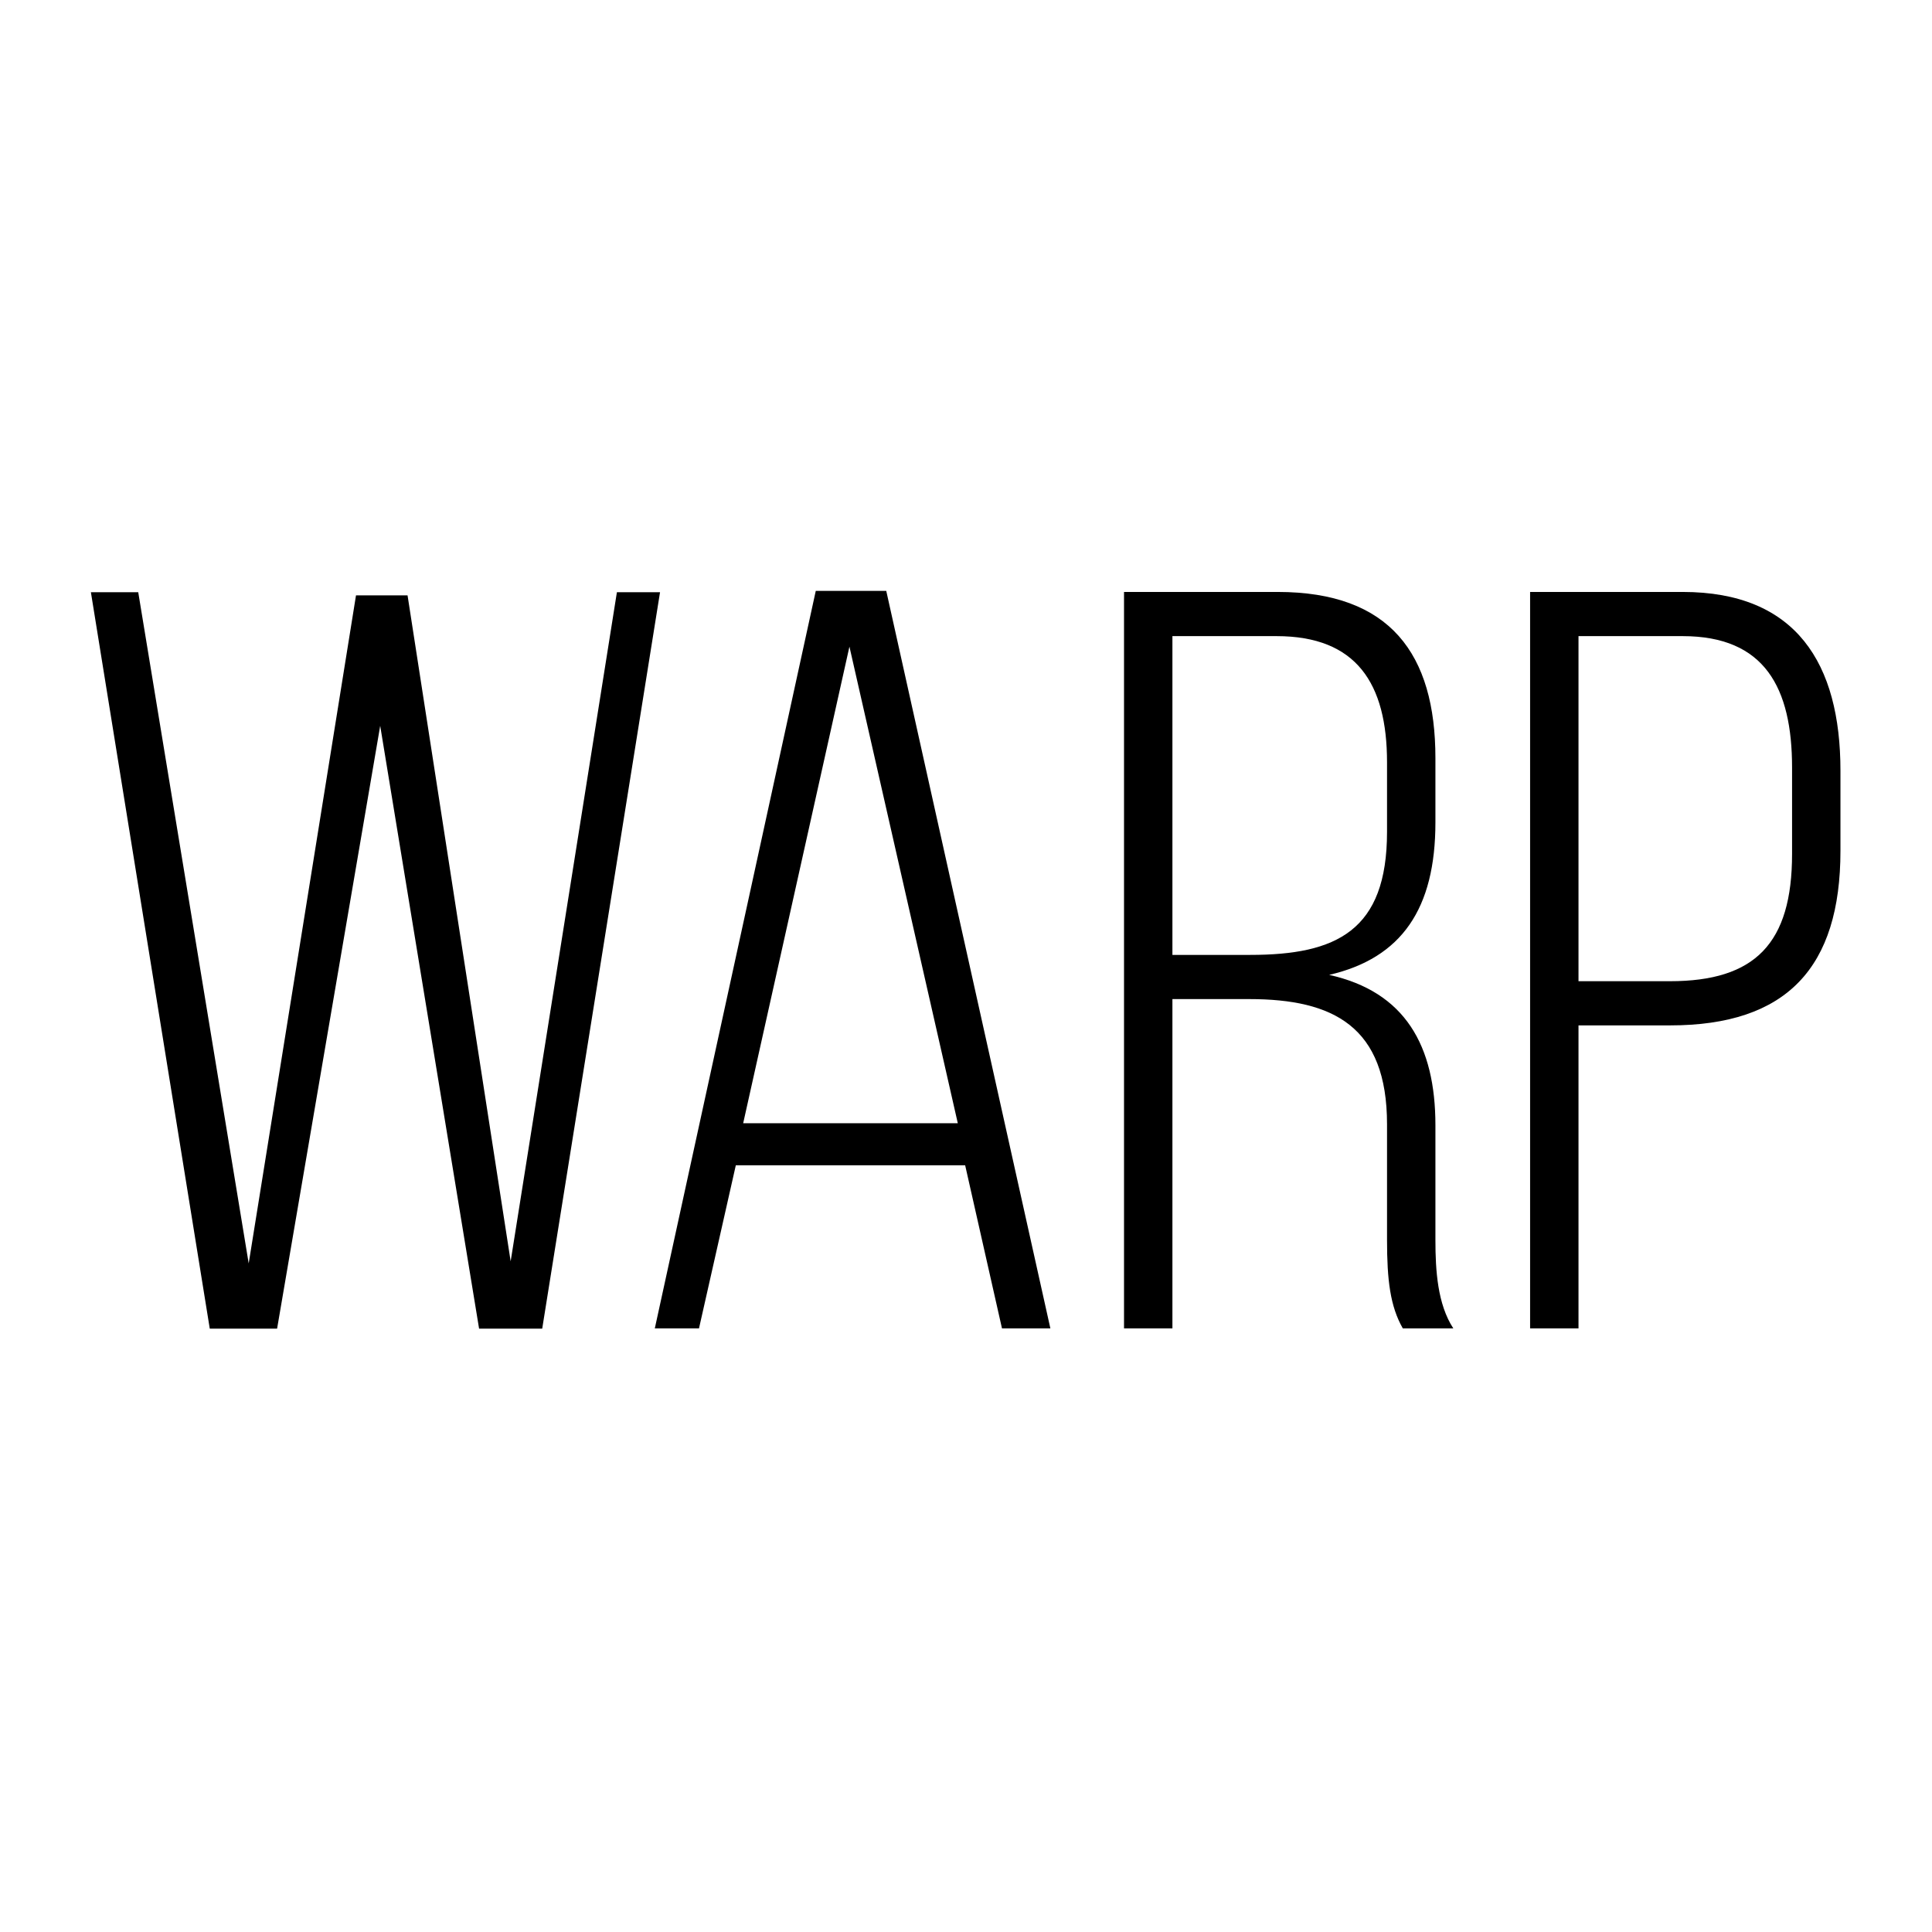
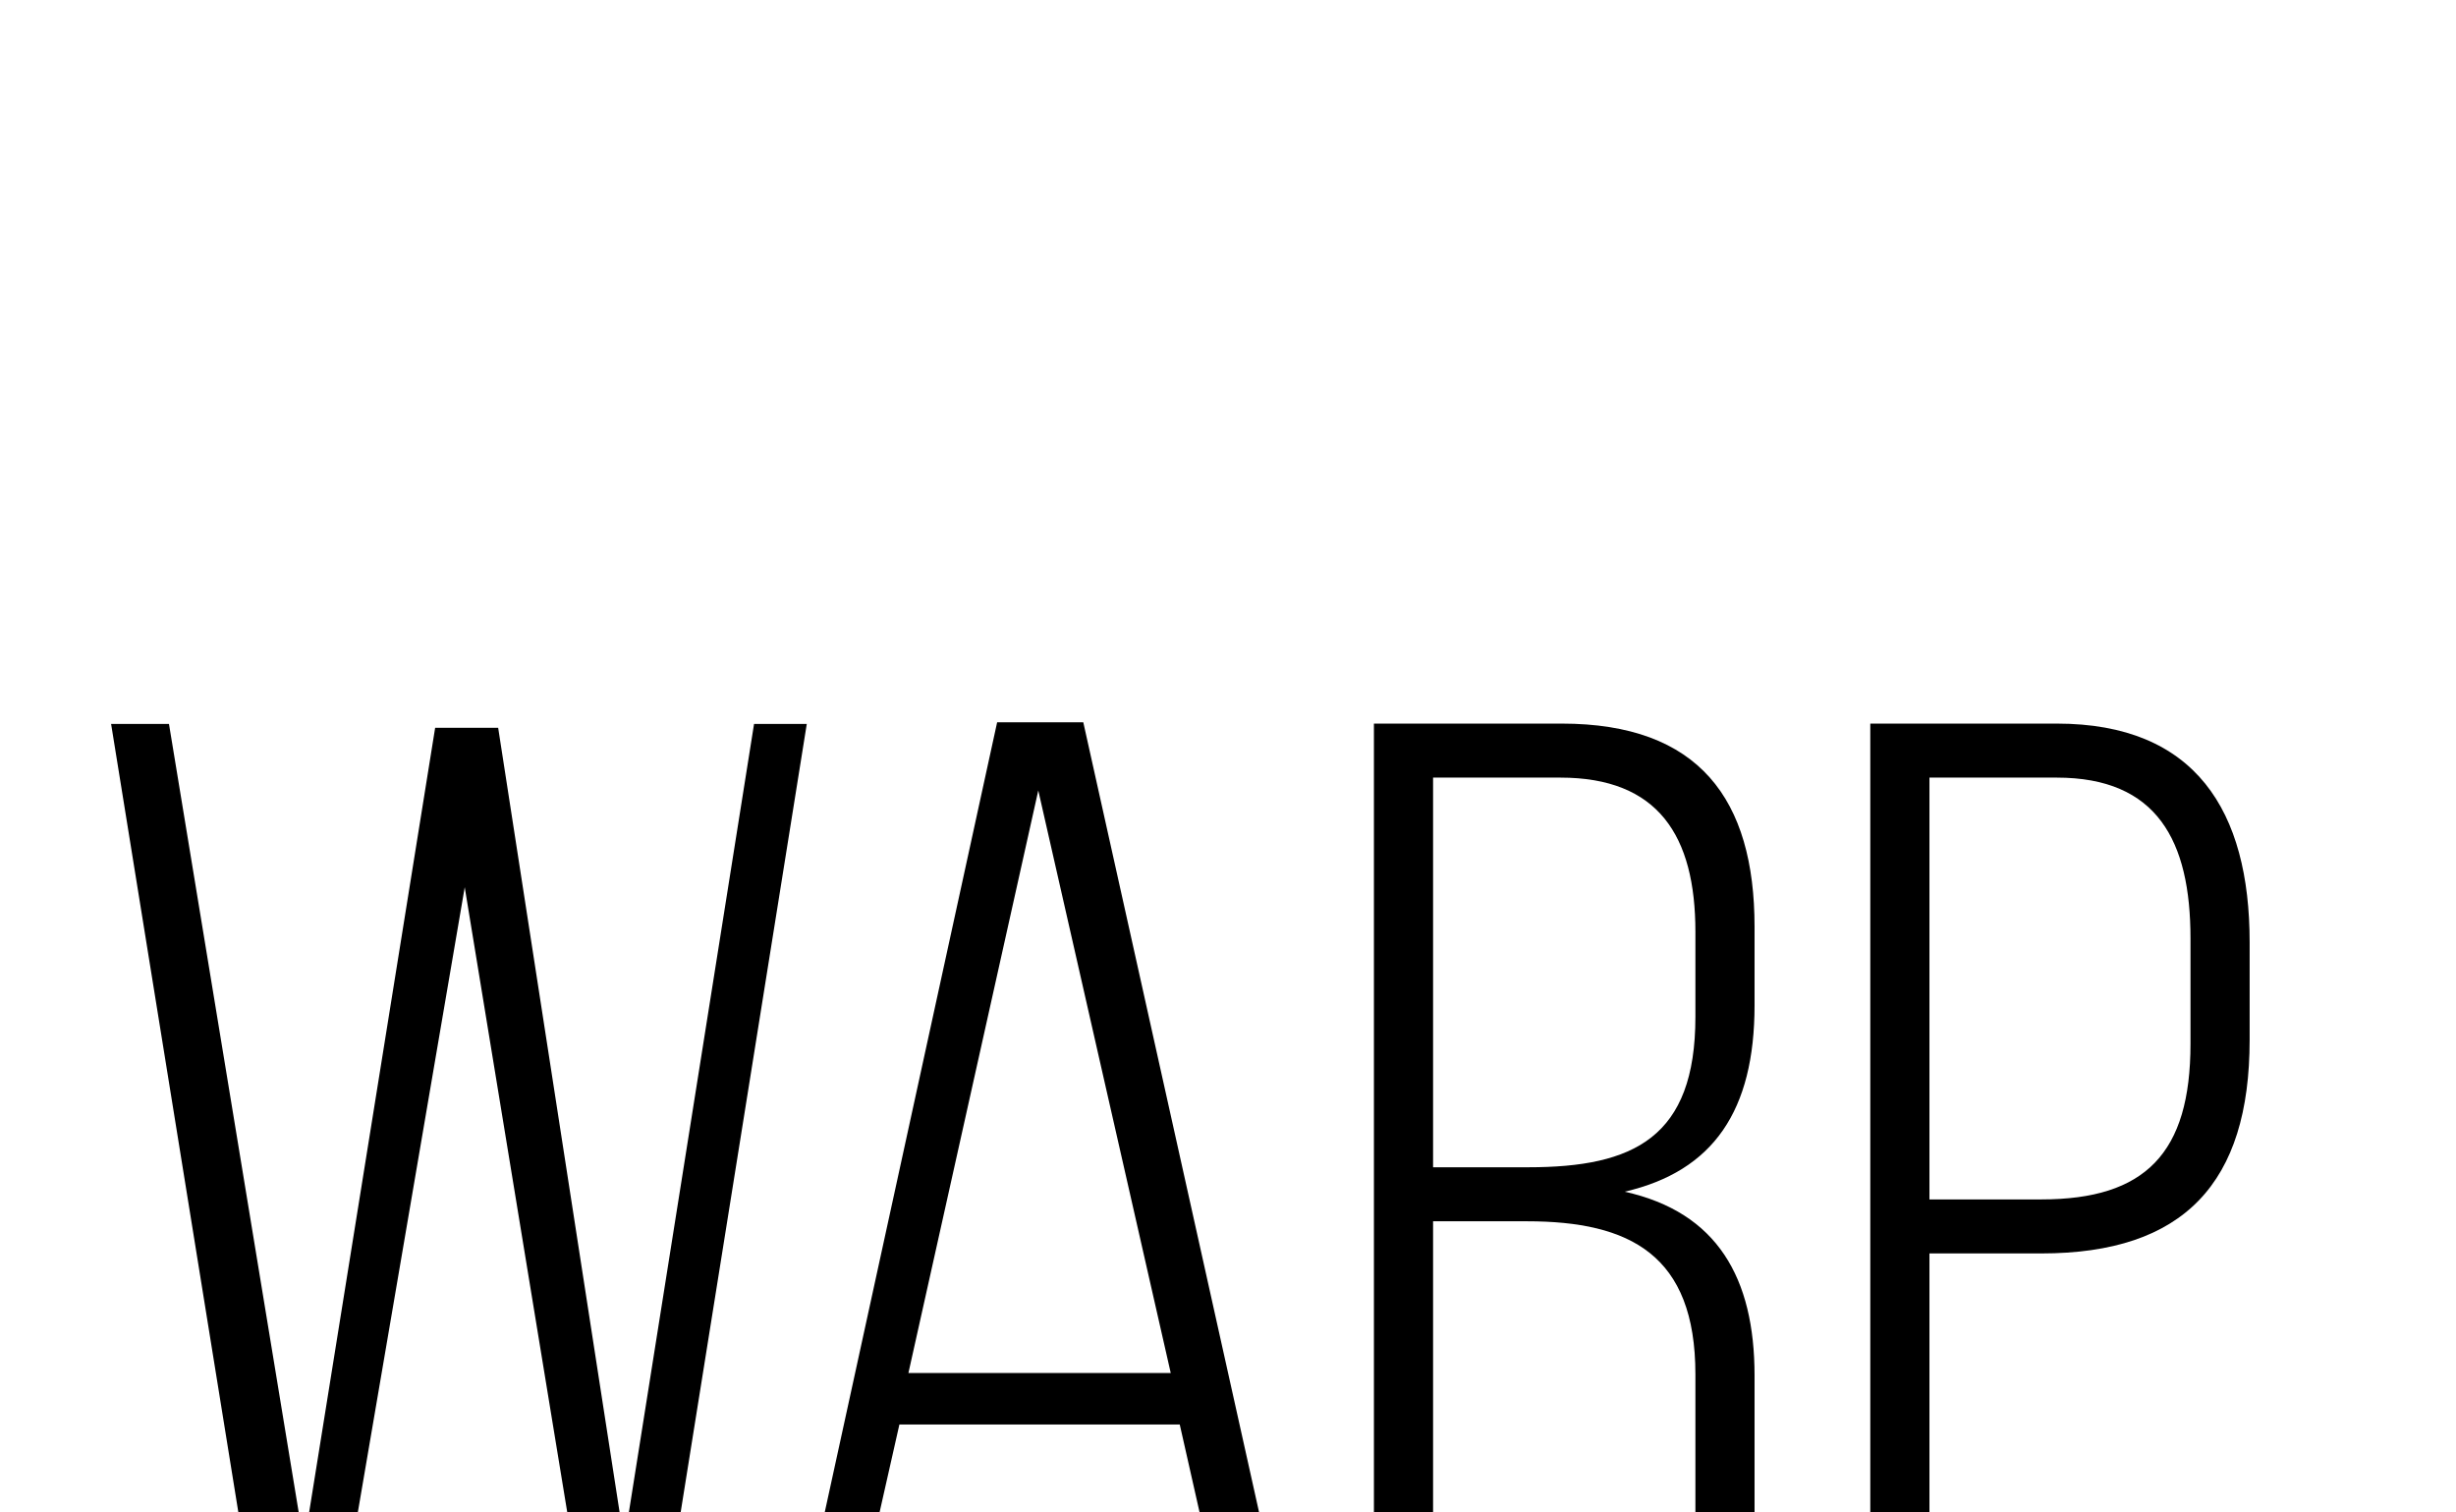
- <svg xmlns="http://www.w3.org/2000/svg" width="200px" height="200px" version="1.1" xml:space="preserve" style="fill-rule:evenodd;clip-rule:evenodd;stroke-linejoin:round;stroke-miterlimit:1.414;">
+ <svg xmlns="http://www.w3.org/2000/svg" viewBox="0 0 208 128" version="1.1" xml:space="preserve" style="fill-rule:evenodd;clip-rule:evenodd;stroke-linejoin:round;stroke-miterlimit:1.414;">
  <g>
    <g id="Layer1">
      <g>
        <path d="M39.358,75.136L49.595,137.54L56.13,137.54L68.327,61.305L63.862,61.305L52.863,130.57L42.19,61.632L36.853,61.632L25.745,130.788L14.31,61.305L9.409,61.305L21.715,137.54L28.685,137.54L39.358,75.136Z" style="fill:black;fill-rule:nonzero;" />
      </g>
      <g>
        <path d="M99.913,120.632L103.725,137.513L108.734,137.513L91.745,61.169L84.448,61.169L67.786,137.513L72.36,137.513L76.171,120.632L99.913,120.632ZM87.933,66.941L99.151,116.276L76.934,116.276L87.933,66.941Z" style="fill:black;fill-rule:nonzero;" />
        <path d="M116.358,61.278L116.358,137.513L121.368,137.513L121.368,103.425L129.318,103.425C138.03,103.425 143.585,106.257 143.585,116.385L143.585,128.365C143.585,132.503 143.911,135.226 145.218,137.513L150.446,137.513C148.812,135.008 148.594,131.523 148.594,128.365L148.594,116.494C148.594,108.217 145.436,102.663 137.595,100.92C145.109,99.178 148.594,94.059 148.594,85.129L148.594,78.485C148.594,67.704 143.911,61.278 132.258,61.278L116.358,61.278ZM121.368,98.851L121.368,65.852L132.149,65.852C140.426,65.852 143.585,70.753 143.585,78.921L143.585,86.109C143.585,96.346 138.357,98.851 129.427,98.851L121.368,98.851Z" style="fill:black;fill-rule:nonzero;" />
        <path d="M158.396,61.278L158.396,137.513L163.406,137.513L163.406,106.148L172.88,106.148C184.969,106.148 190.523,100.158 190.523,88.069L190.523,79.792C190.523,68.684 185.949,61.278 174.187,61.278L158.396,61.278ZM163.406,101.574L163.406,65.852L174.187,65.852C182.682,65.852 185.514,71.189 185.514,79.466L185.514,88.396C185.514,97.653 181.702,101.574 172.88,101.574L163.406,101.574Z" style="fill:black;fill-rule:nonzero;" />
      </g>
    </g>
  </g>
</svg>
